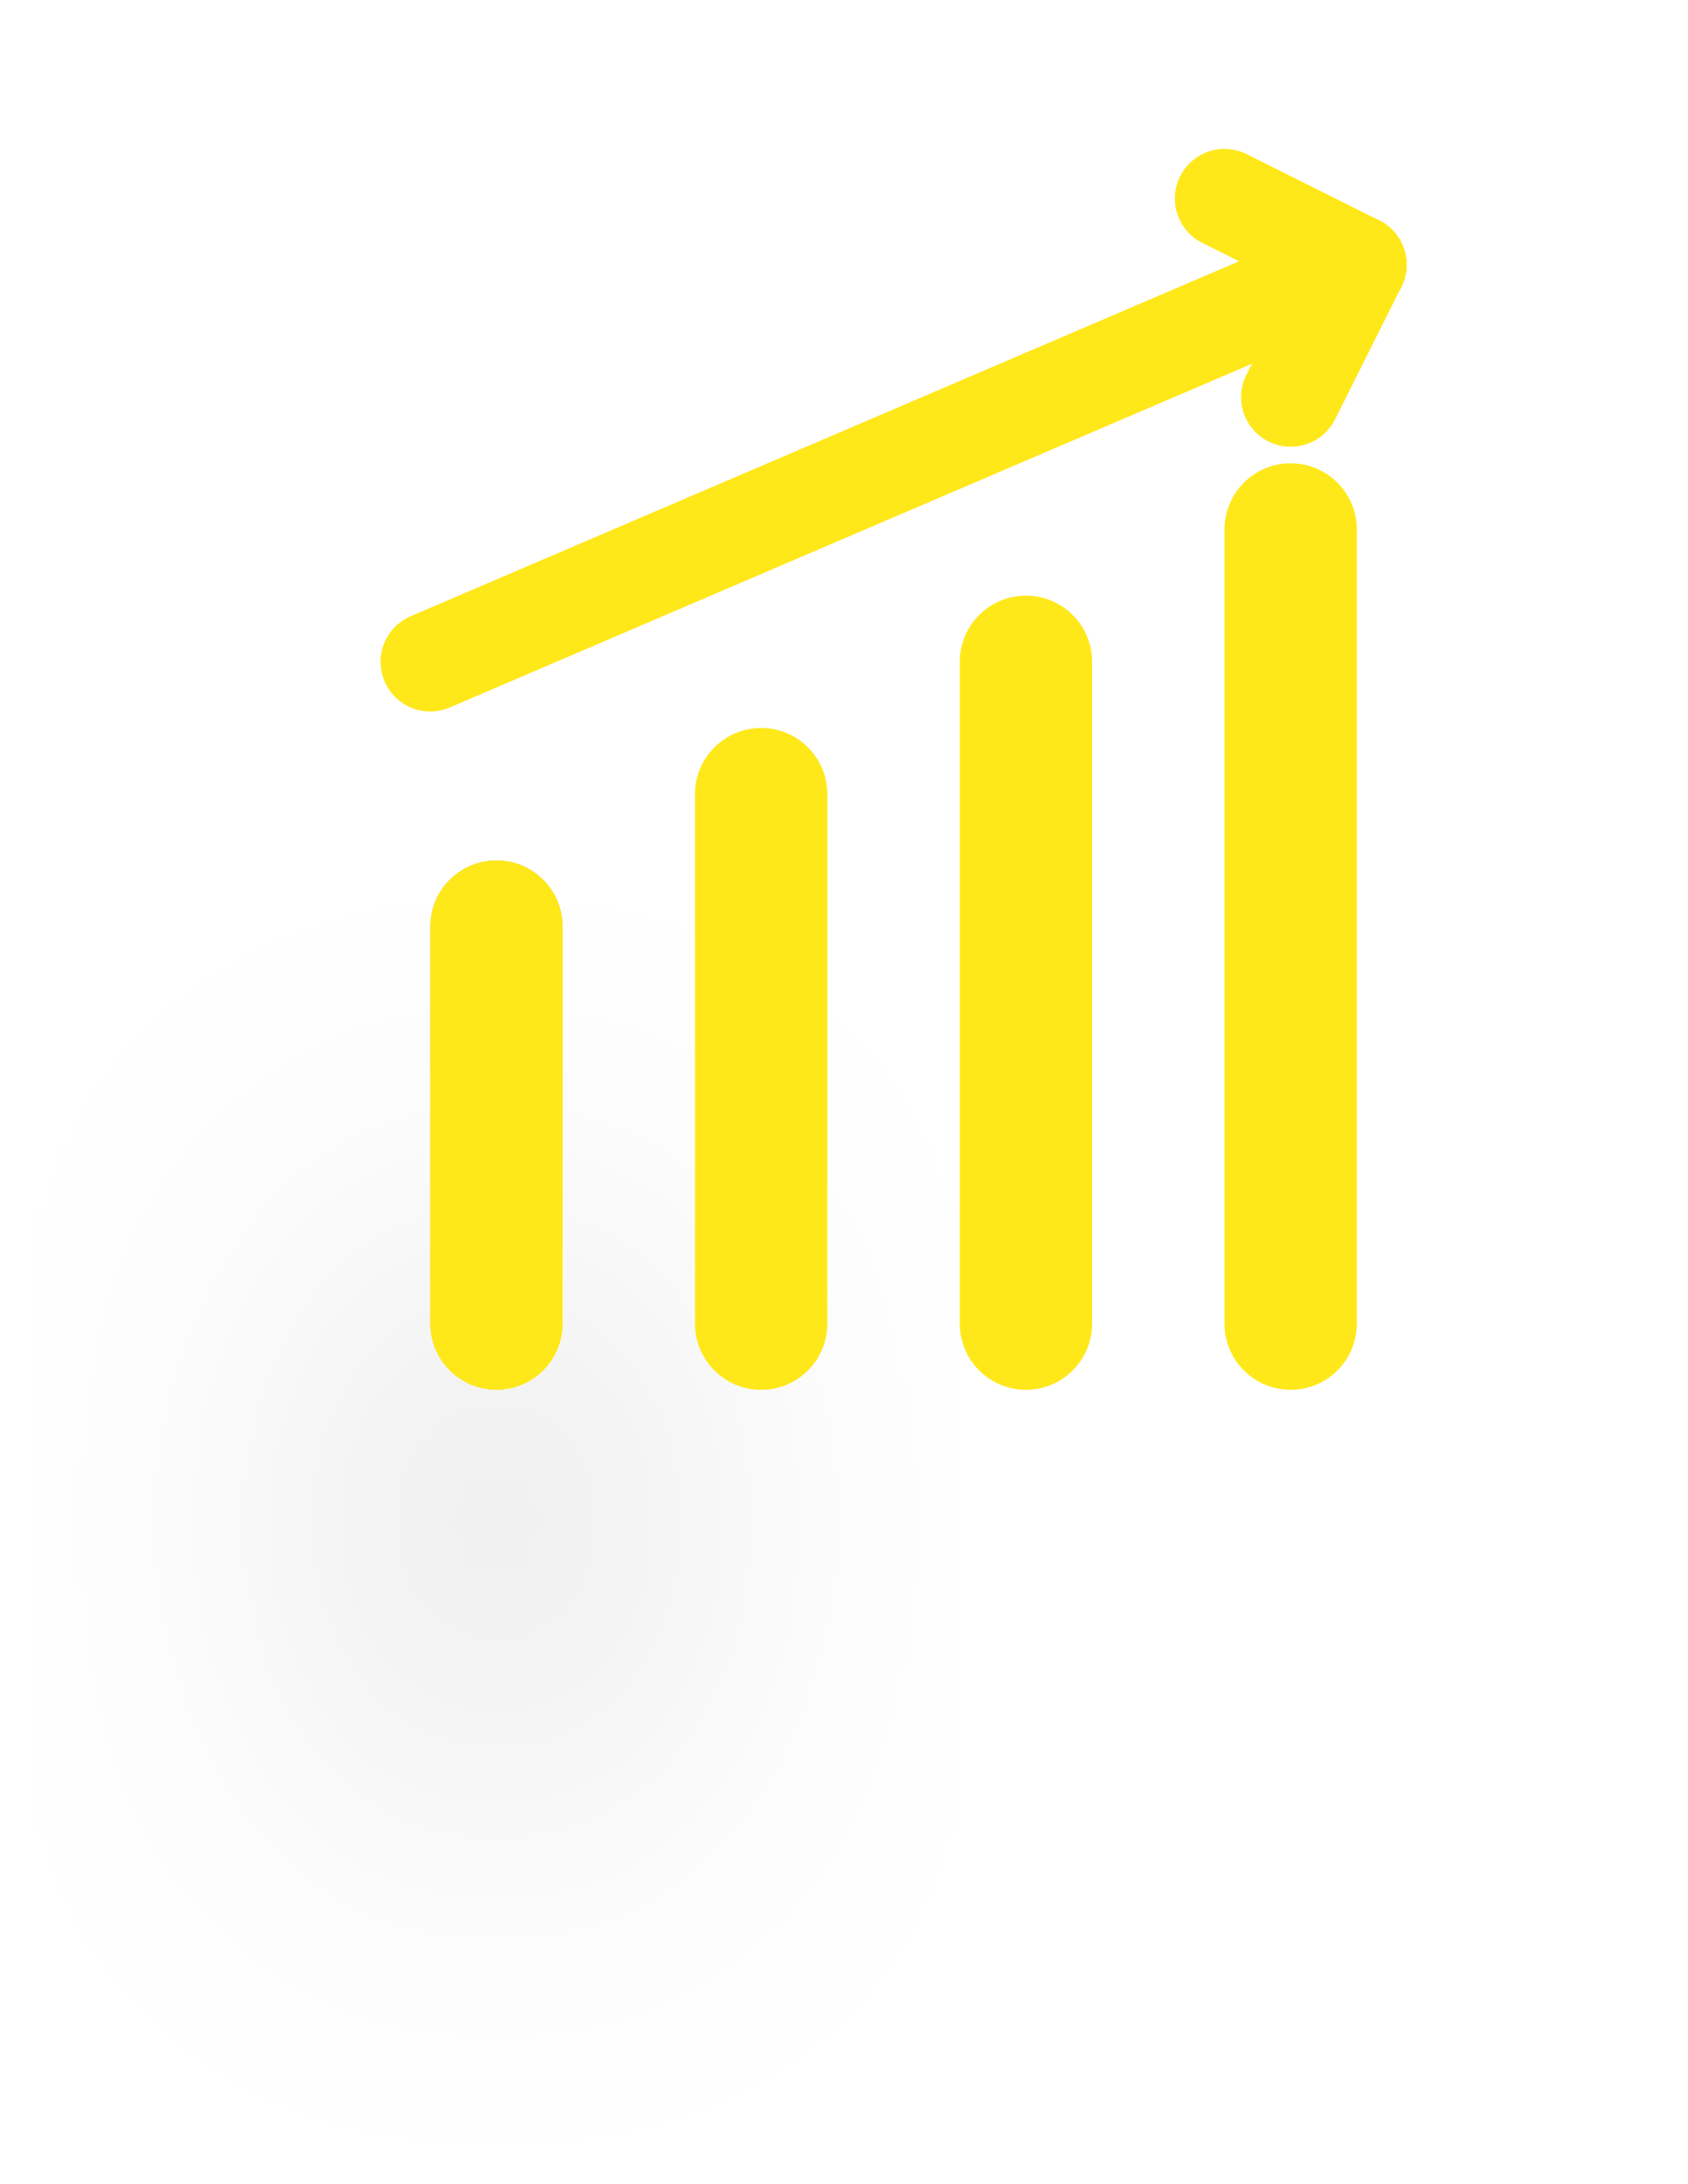
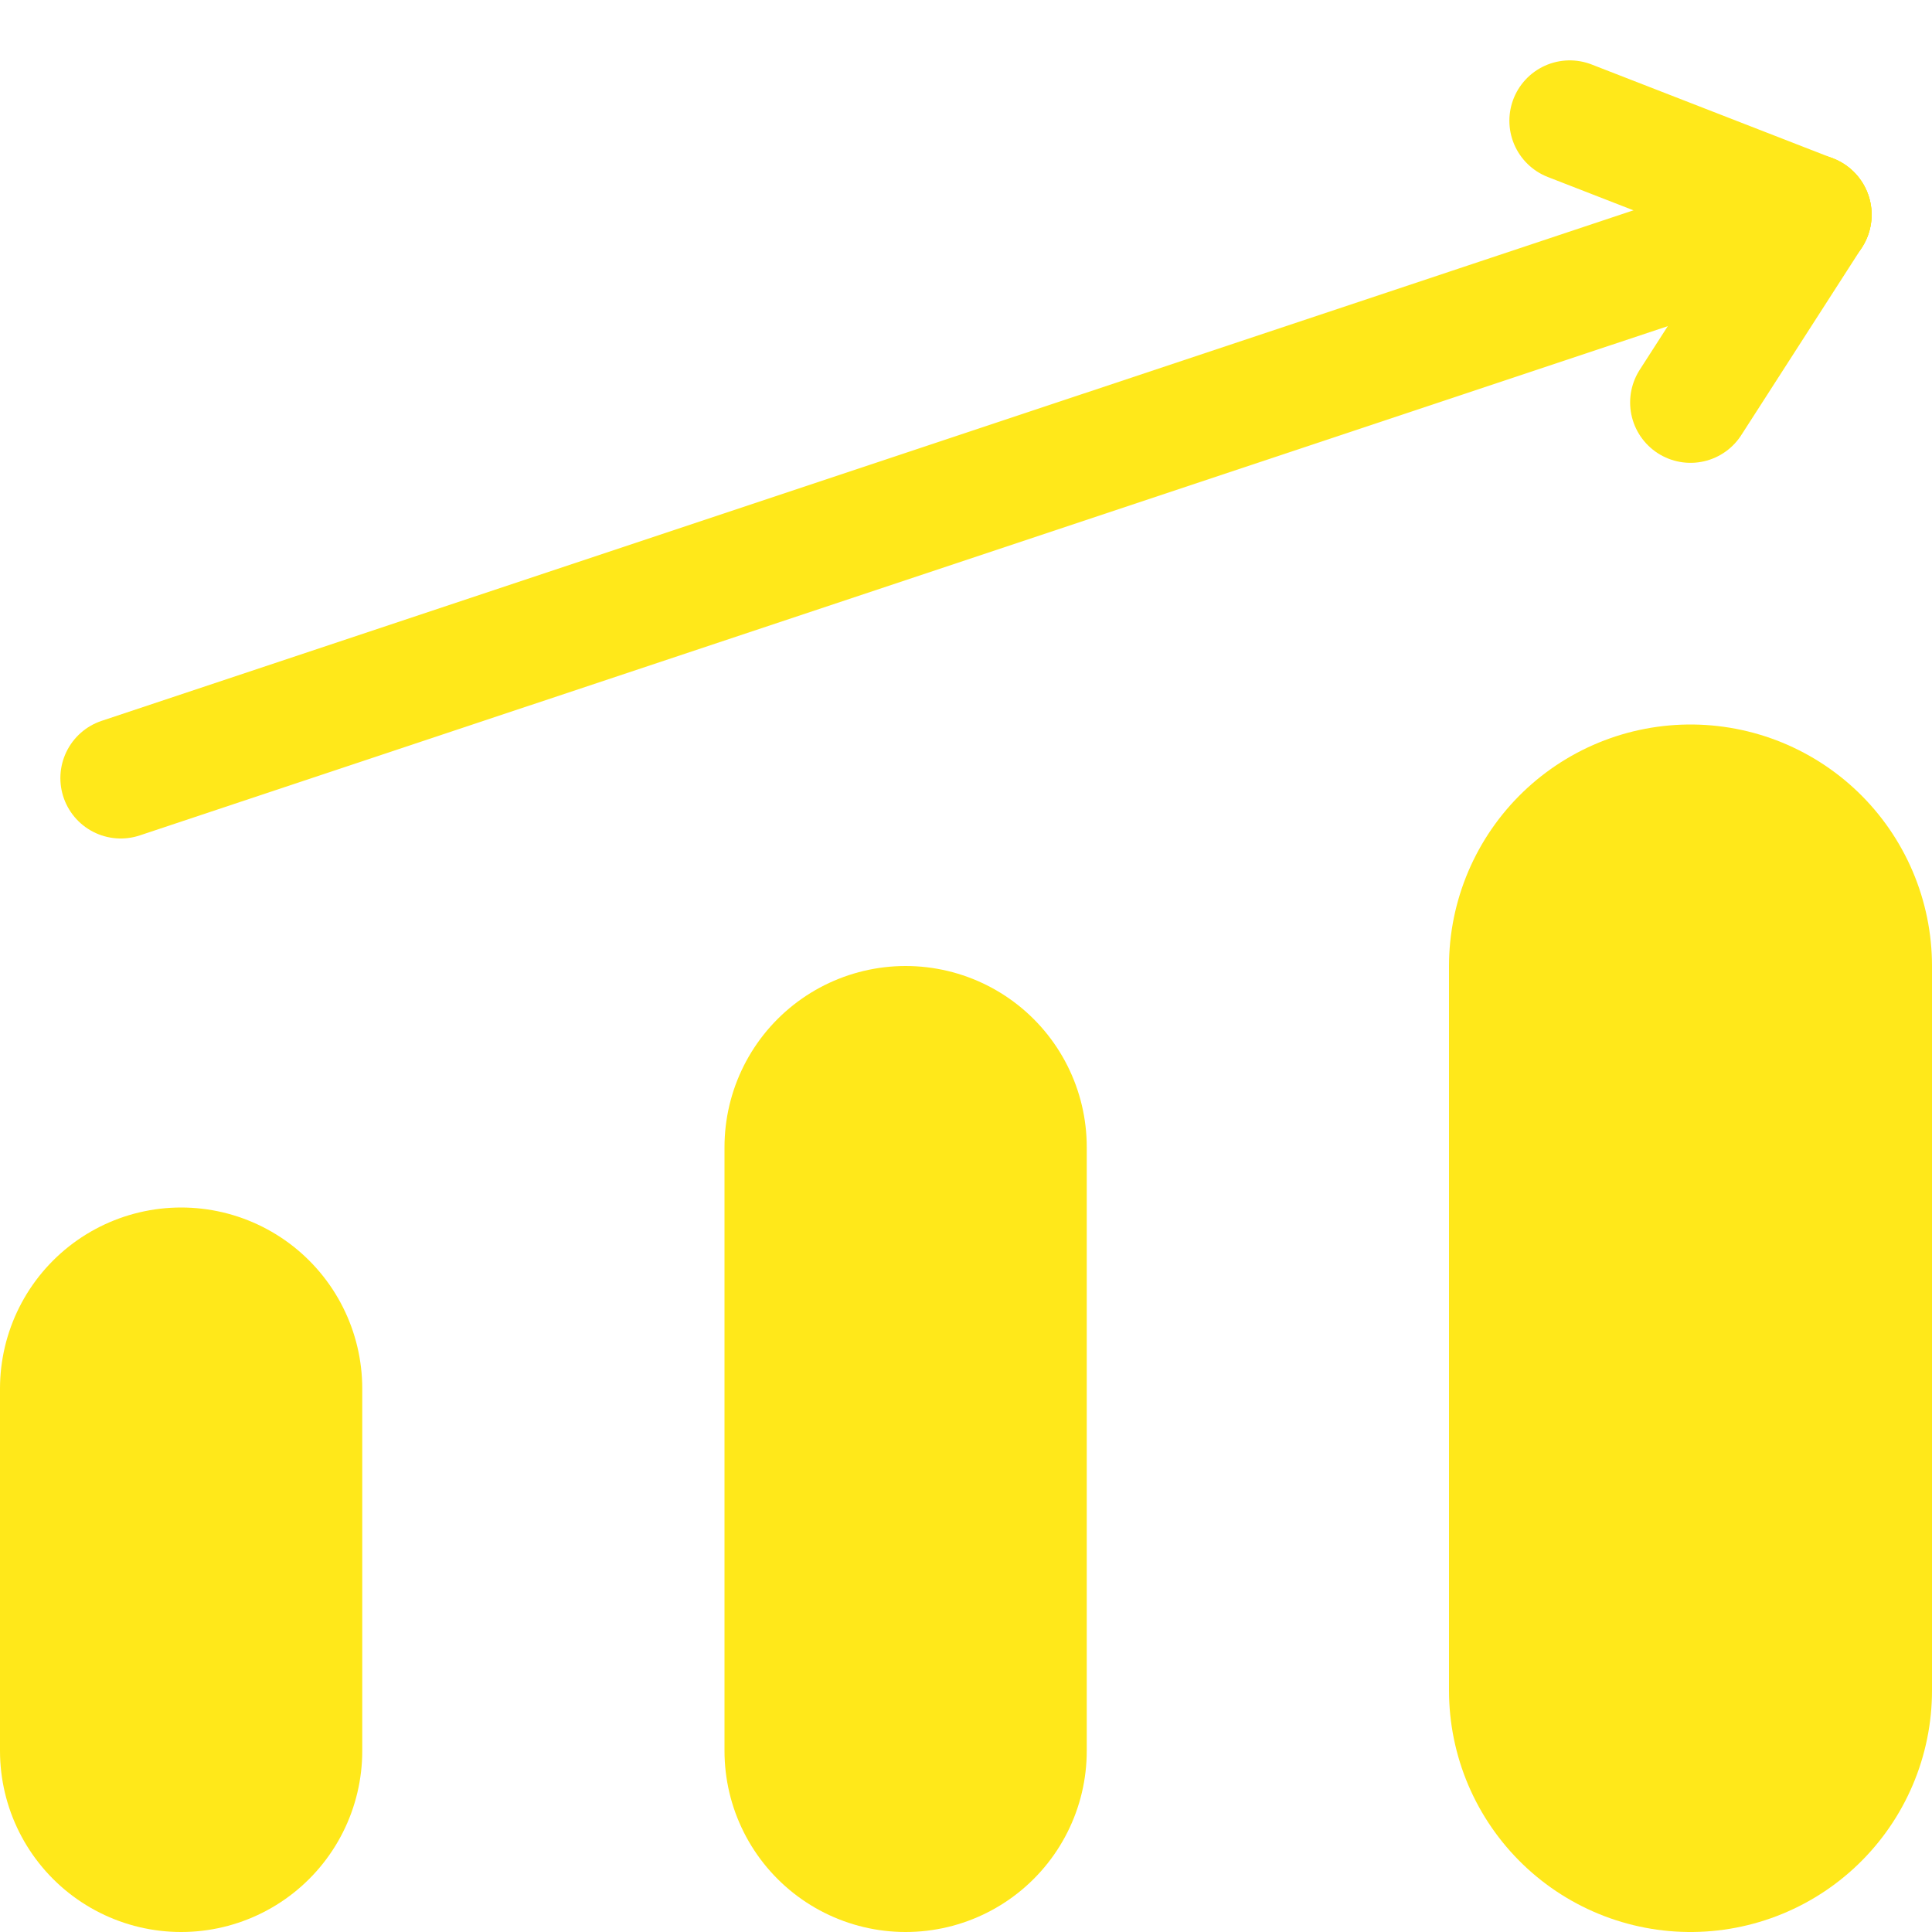
- <svg xmlns="http://www.w3.org/2000/svg" width="17" height="22" viewBox="0 0 17 22" fill="none">
-   <g filter="url(#filter0_d_30_41)">
-     <rect x="4.333" y="8.667" width="1.333" height="5.333" rx="0.667" fill="#D9D9D9" />
-     <rect x="4.667" y="9" width="0.667" height="4.667" rx="0.333" stroke="#FFE81A" stroke-width="0.667" />
-   </g>
-   <rect x="9.667" y="6" width="1.333" height="8" rx="0.667" fill="#FFE81A" />
-   <rect x="12.333" y="4.667" width="1.333" height="9.333" rx="0.667" fill="#FFE81A" />
-   <rect x="7" y="7.333" width="1.333" height="6.667" rx="0.667" fill="#FFE81A" />
-   <path d="M4.333 6.667L13.667 2.667" stroke="#FFE81A" stroke-linecap="round" />
-   <path d="M13.667 2.667L13 4" stroke="#FFE81A" stroke-linecap="round" />
-   <path d="M13.667 2.667L12.333 2" stroke="#FFE81A" stroke-linecap="round" />
-   <defs>
-     <filter id="filter0_d_30_41" x="0.333" y="8.667" width="9.333" height="13.333" filterUnits="userSpaceOnUse" color-interpolation-filters="sRGB">
-       <feFlood flood-opacity="0" result="BackgroundImageFix" />
-       <feColorMatrix in="SourceAlpha" type="matrix" values="0 0 0 0 0 0 0 0 0 0 0 0 0 0 0 0 0 0 127 0" result="hardAlpha" />
-       <feOffset dy="4" />
-       <feGaussianBlur stdDeviation="2" />
-       <feComposite in2="hardAlpha" operator="out" />
-       <feColorMatrix type="matrix" values="0 0 0 0 0 0 0 0 0 0 0 0 0 0 0 0 0 0 0.25 0" />
-       <feBlend mode="normal" in2="BackgroundImageFix" result="effect1_dropShadow_30_41" />
-       <feBlend mode="normal" in="SourceGraphic" in2="effect1_dropShadow_30_41" result="shape" />
-     </filter>
-   </defs>
+ <svg xmlns="http://www.w3.org/2000/svg" width="16" height="16" viewBox="0 0 16 16" fill="none">
+   <path d="M1 6.444L15 1.778" stroke="#FFE81A" stroke-linecap="round" />
+   <path d="M15 1.778L14 3.333" stroke="#FFE81A" stroke-linecap="round" />
+   <path d="M15 1.778L13 1" stroke="#FFE81A" stroke-linecap="round" />
+   <path d="M14 14V8" stroke="#FFE81A" stroke-width="4" stroke-linecap="round" />
+   <line x1="7.5" y1="14.5" x2="7.5" y2="9.5" stroke="#FFE81A" stroke-width="3" stroke-linecap="round" />
+   <line x1="1.5" y1="14.5" x2="1.5" y2="11.5" stroke="#FFE81A" stroke-width="3" stroke-linecap="round" />
</svg>
